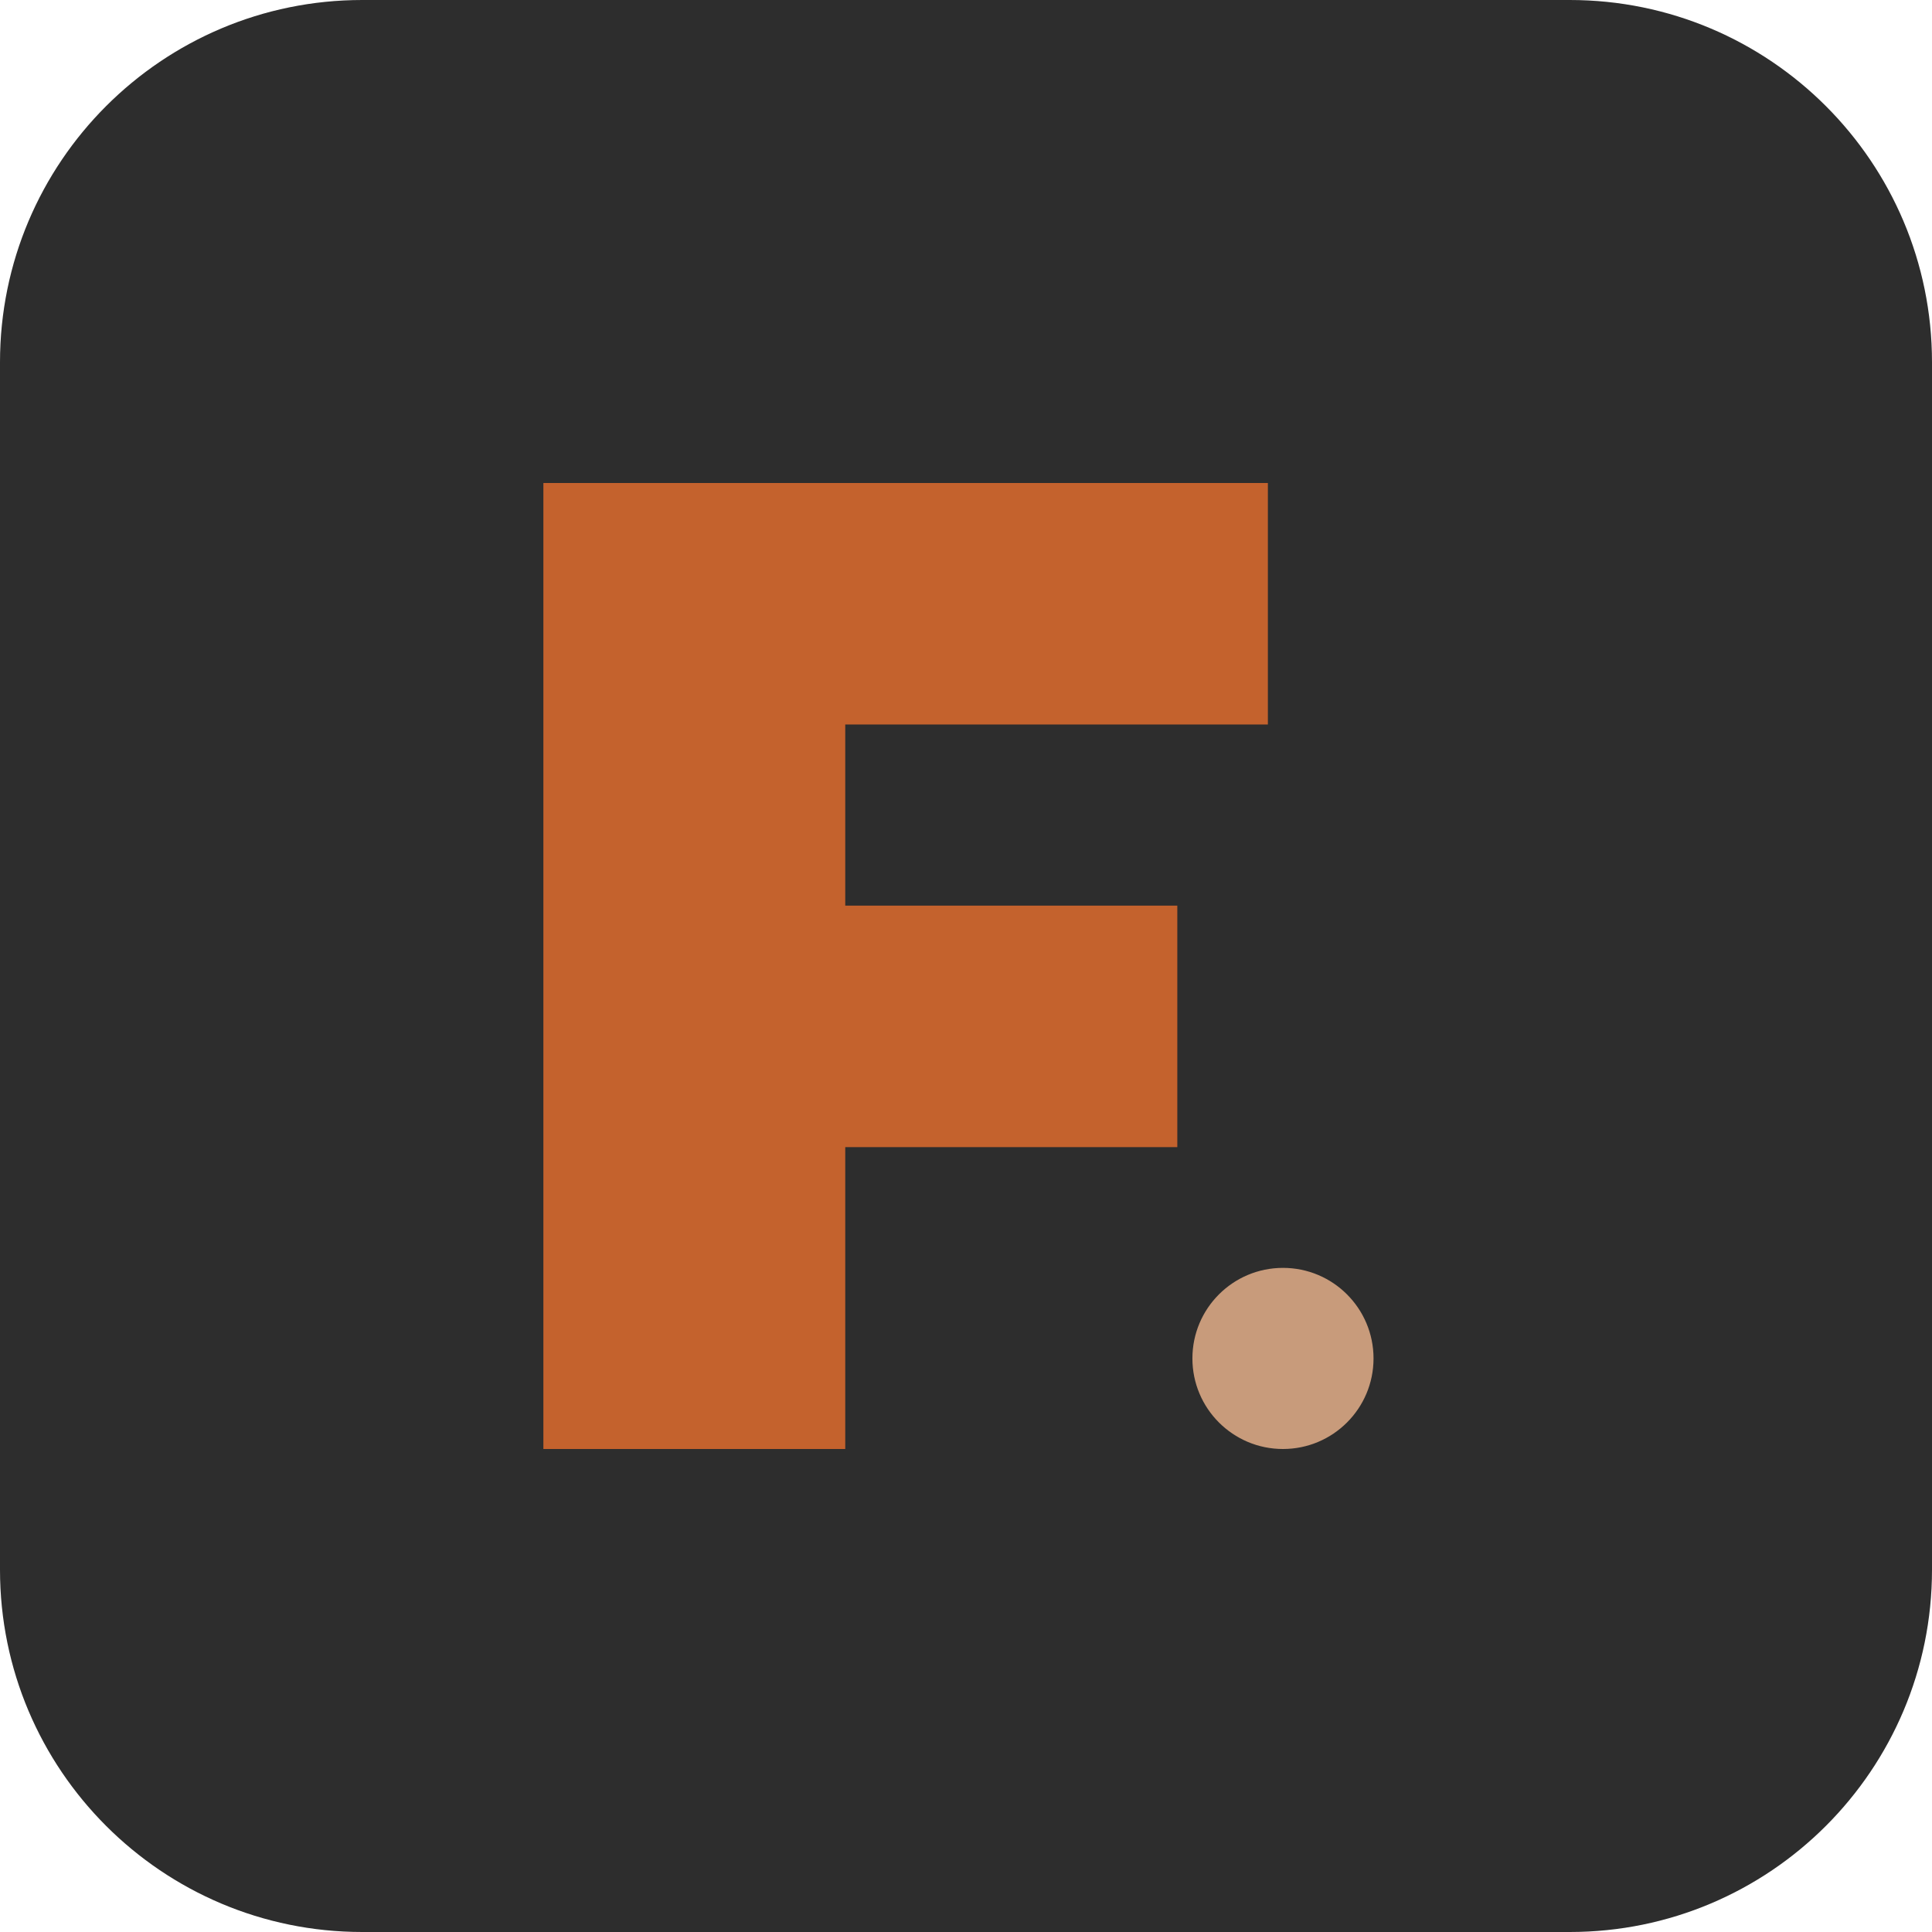
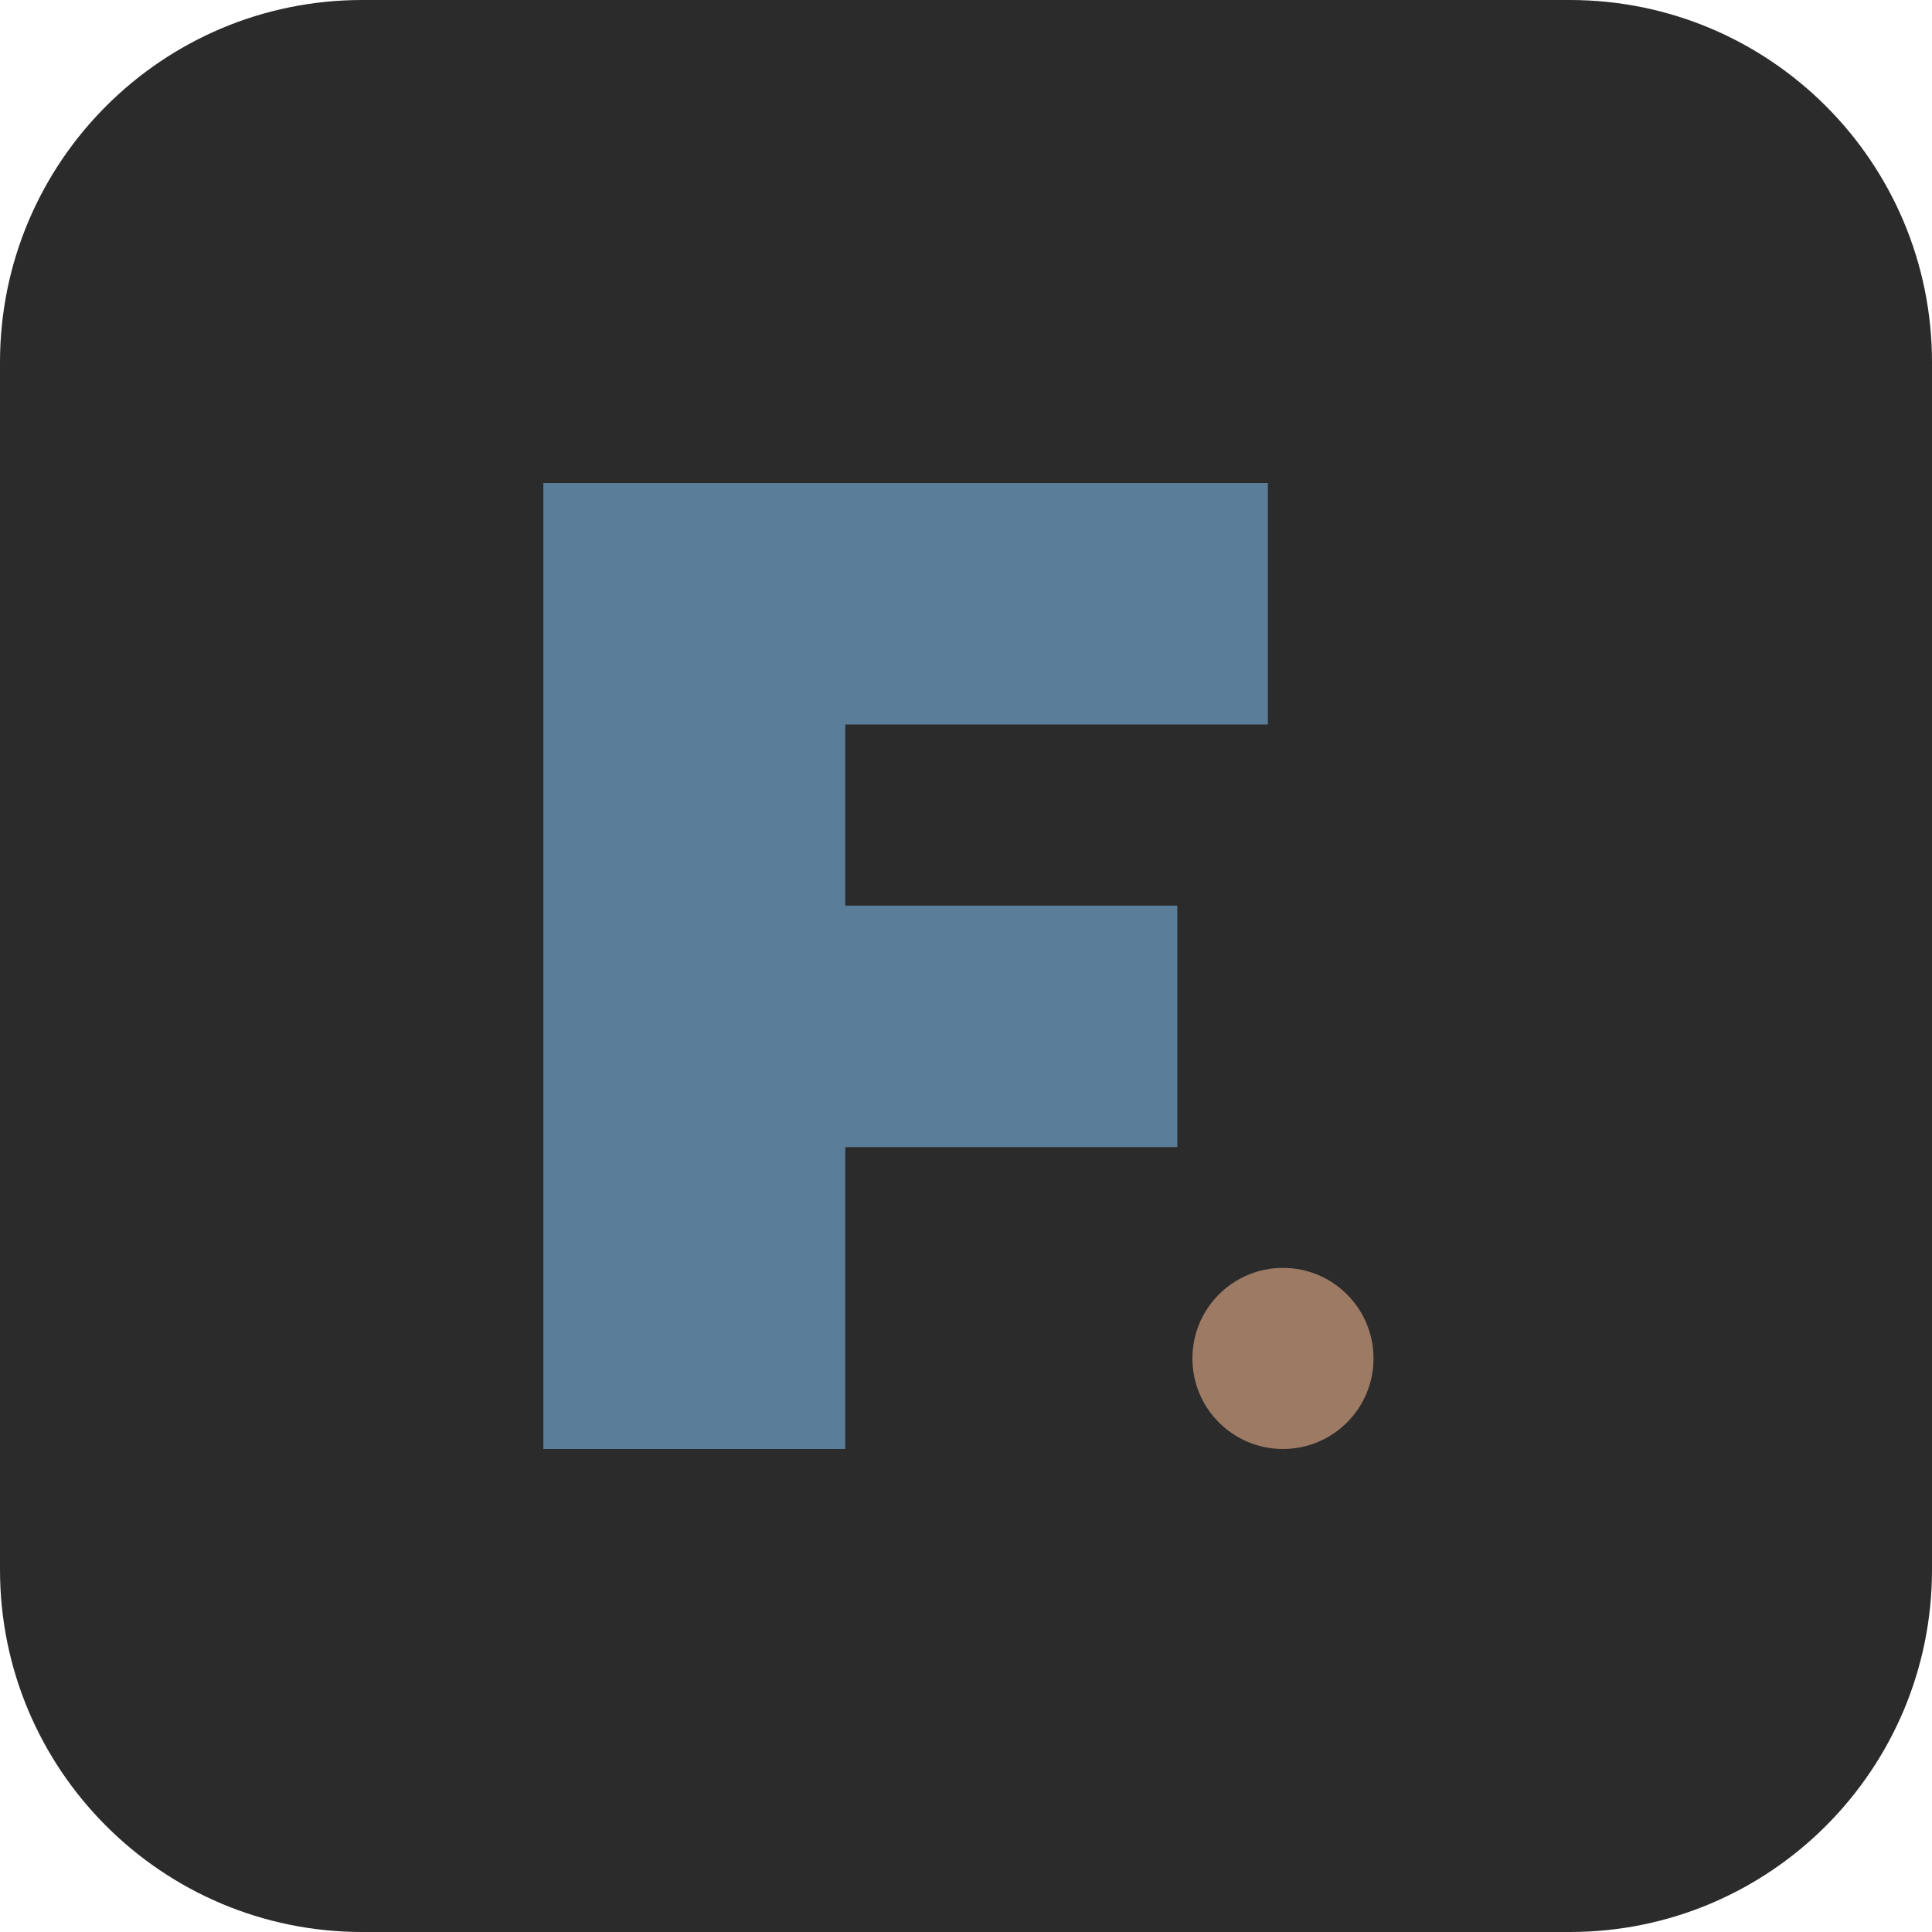
<svg xmlns="http://www.w3.org/2000/svg" width="256" height="256" viewBox="0 0 256 256" fill="none">
-   <rect width="256" height="256" fill="#2D2D2D" rx="48" />
-   <path d="M72 192V64H168V96H112V120H156V152H112V192H72Z" fill="#C4622D" />
-   <circle cx="170" cy="180" r="12" fill="#C89B7B" />
+   <rect width="256" height="256" fill="#2B2B2B" rx="48" />
+   <path d="M72 192V64H168V96H112V120H156V152H112V192H72Z" fill="#5A7D9A" />
+   <circle cx="170" cy="180" r="12" fill="#9C7A63" />
</svg>
